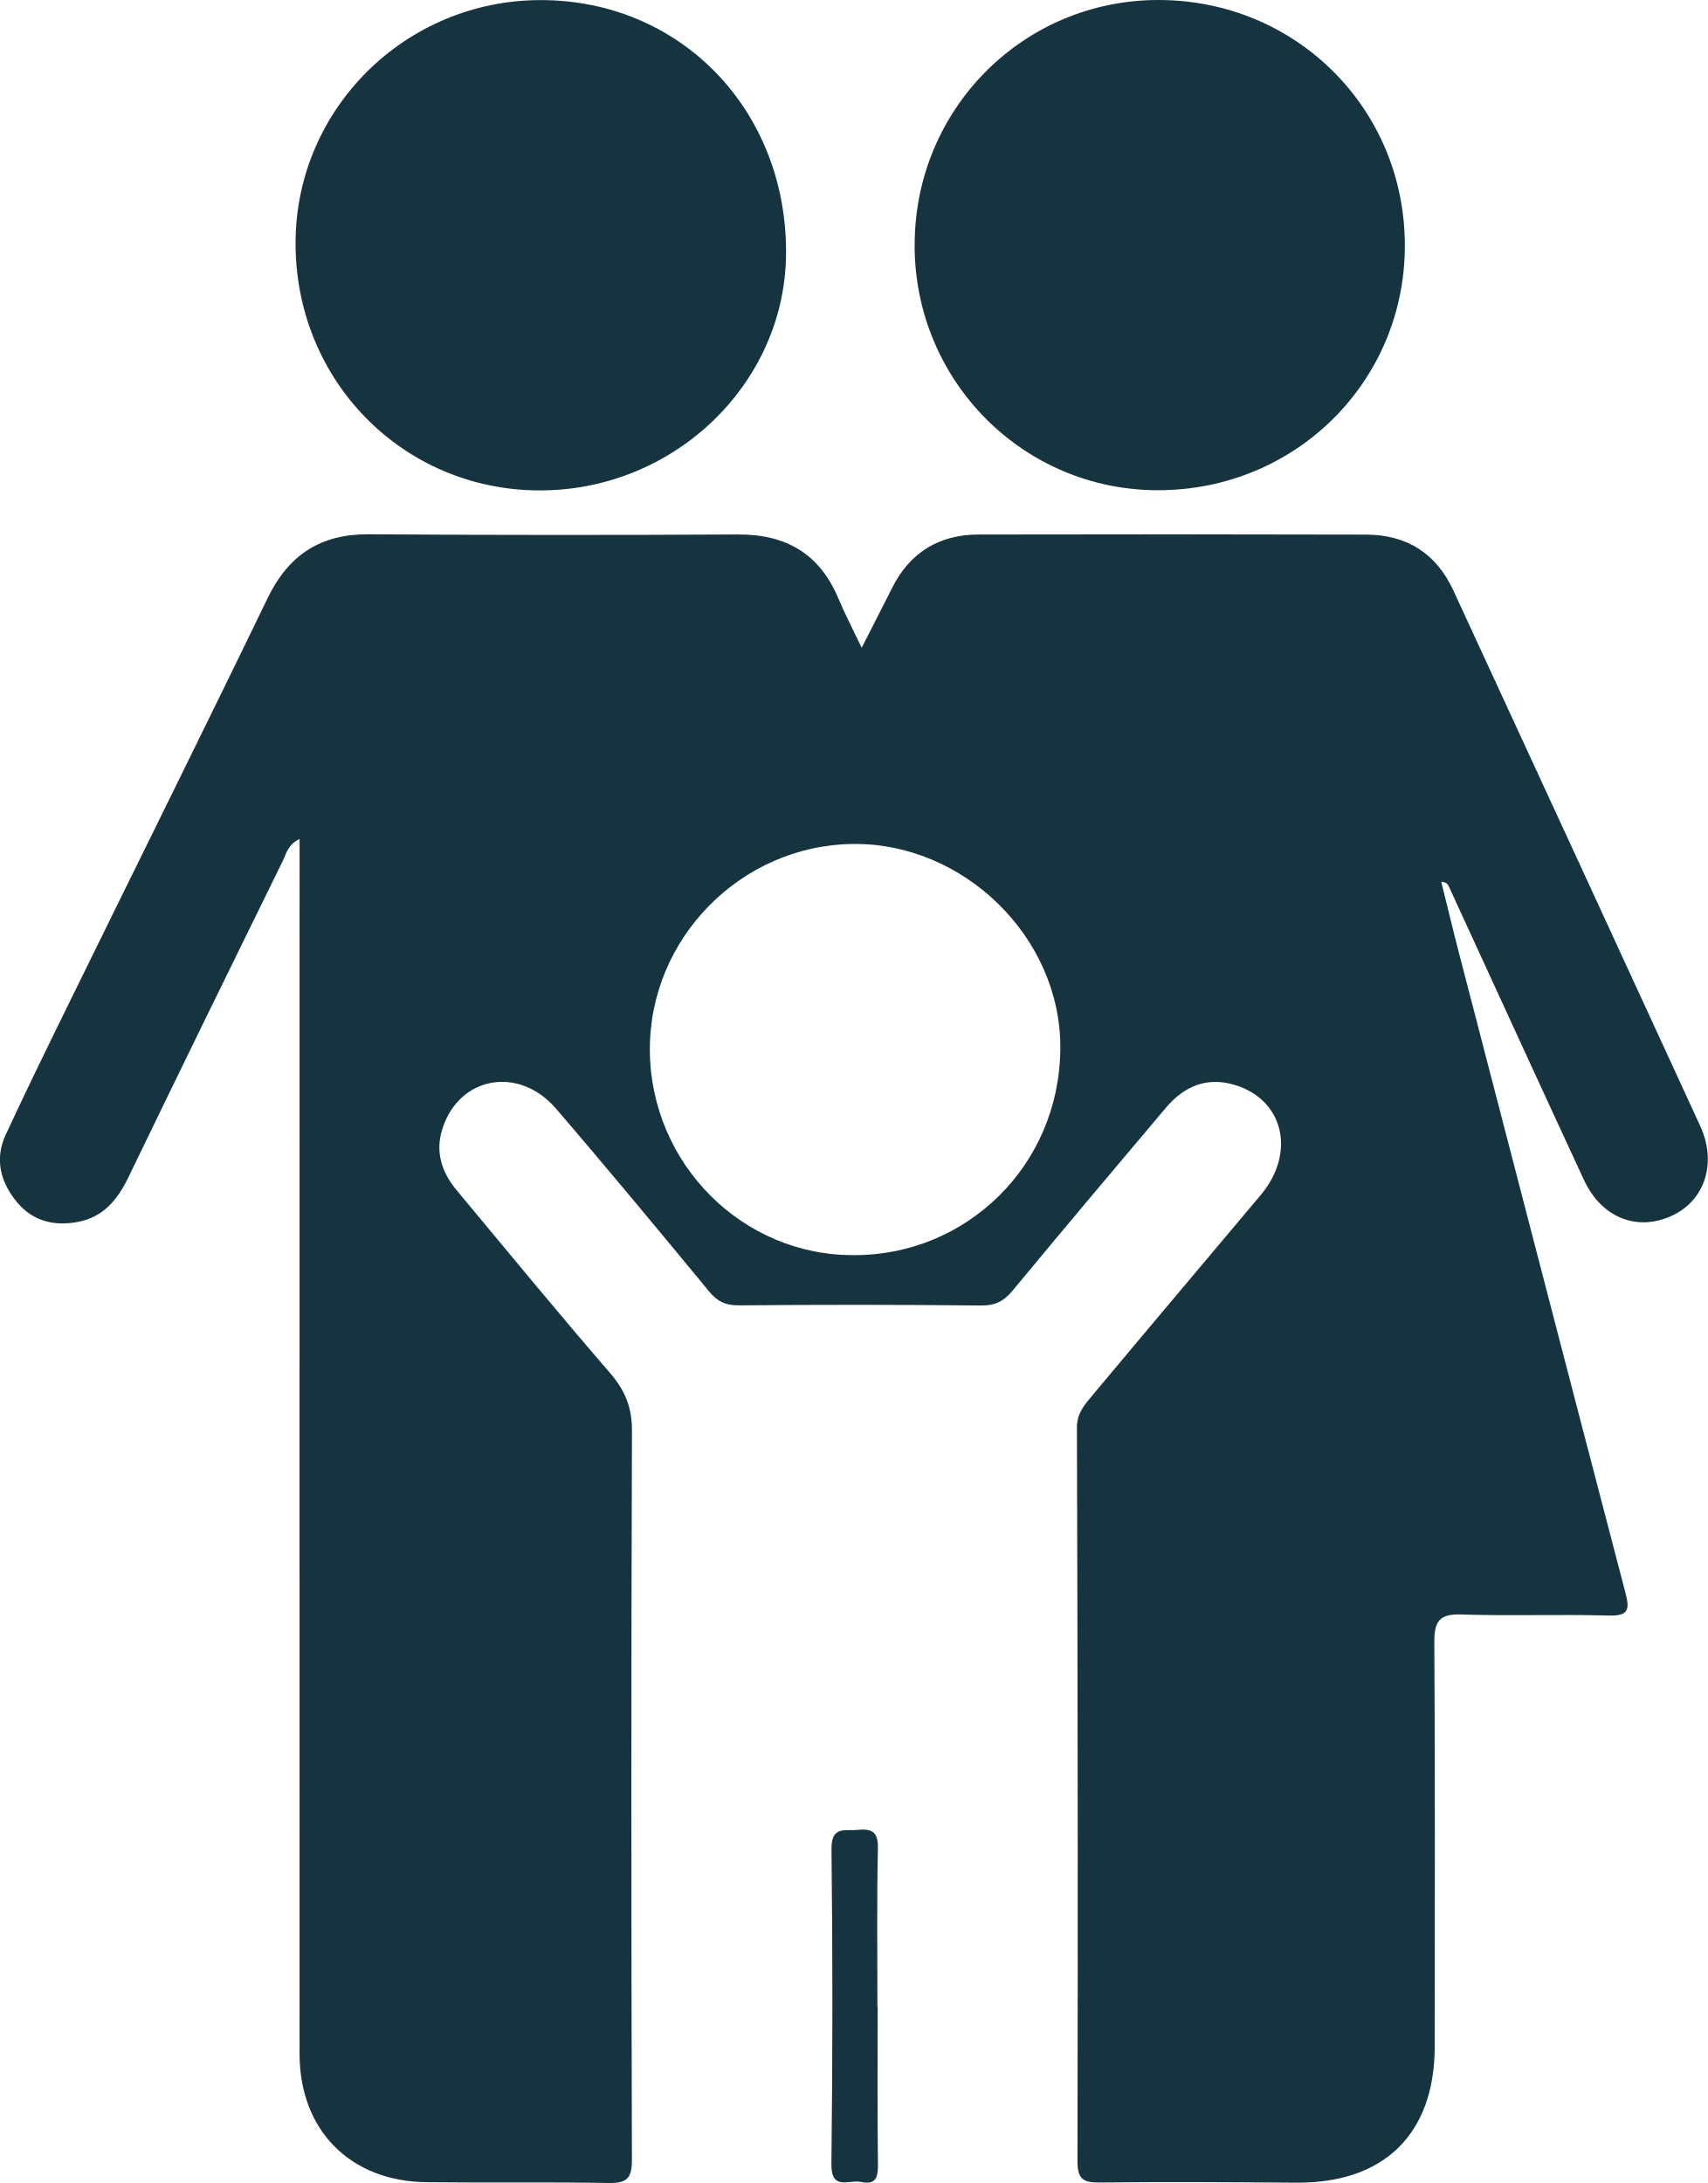
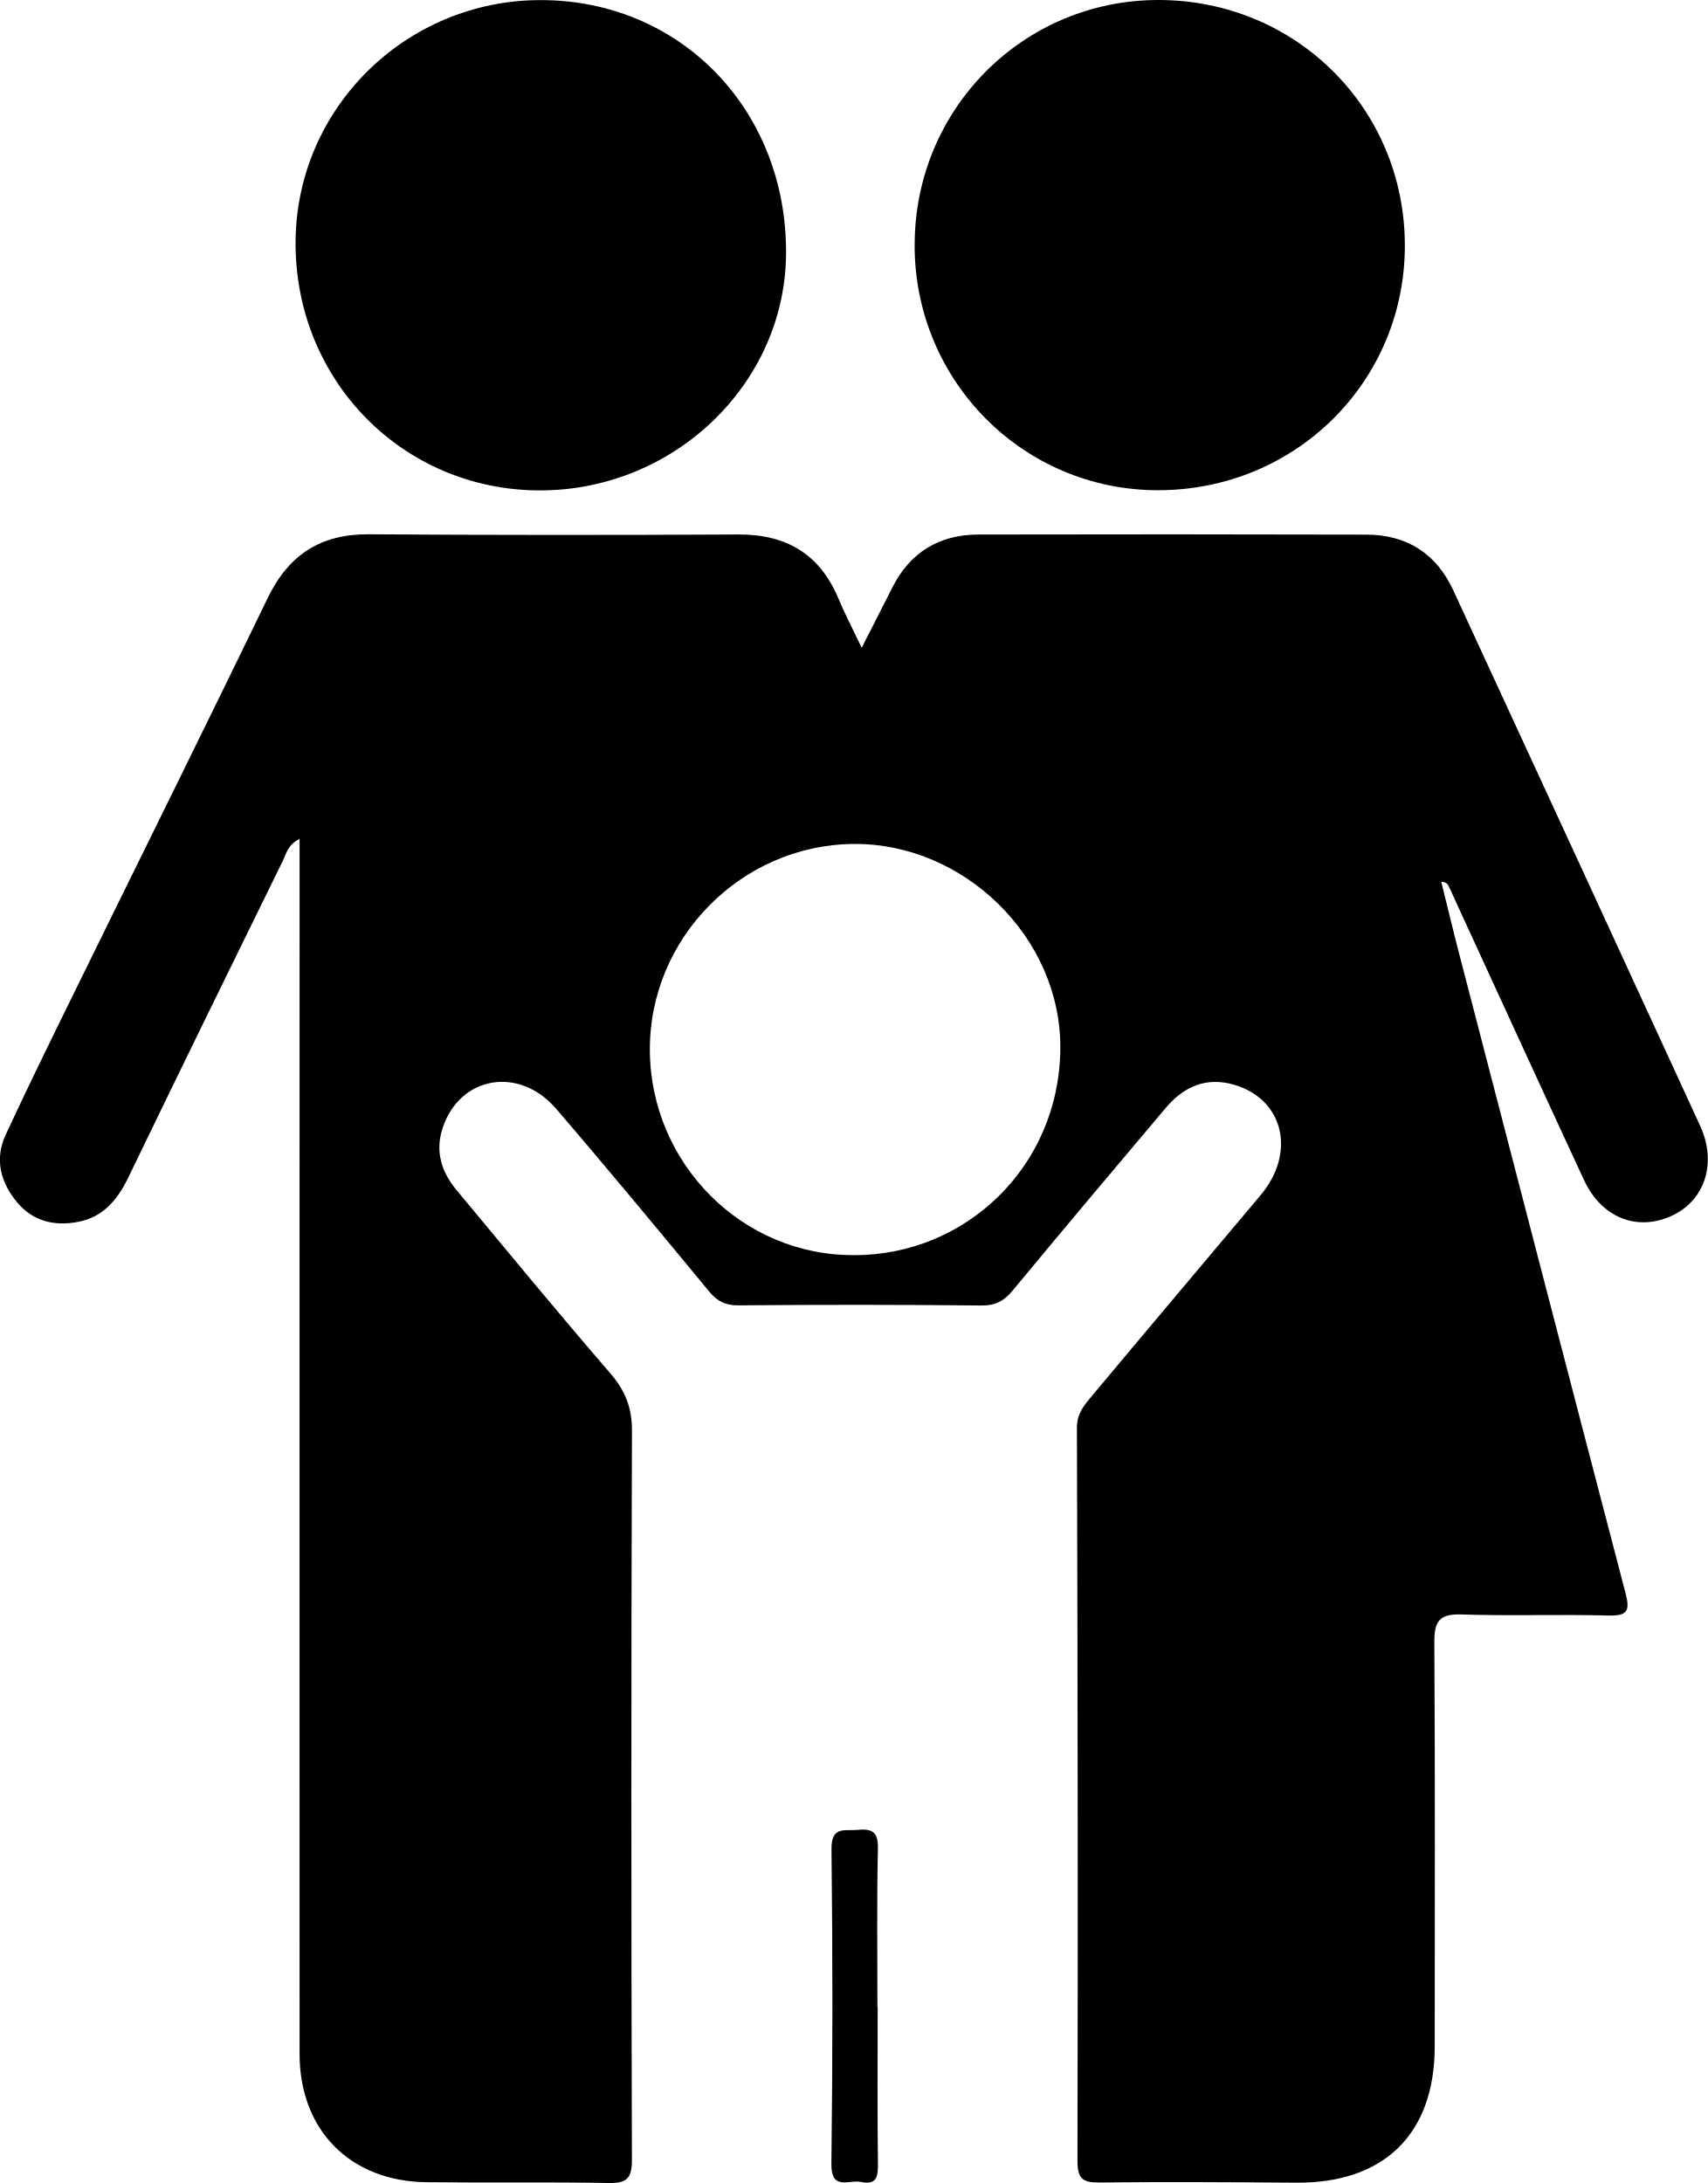
<svg xmlns="http://www.w3.org/2000/svg" id="Layer_1" data-name="Layer 1" viewBox="0 0 365.48 467.17">
  <defs>
-     <style>
-       .cls-1 {
-         fill: #153440;
-       }
-     </style>
+ 
  </defs>
  <g id="parent">
    <path class="cls-1" d="M184.41,138.61c2.49-4.9,4.53-8.86,6.53-12.84,3.82-7.6,10.08-11.36,18.46-11.38,27.67-.06,55.33-.05,83,.02,8.65,.02,14.97,4.05,18.6,11.91,17.65,38.19,35.26,76.4,52.84,114.62,3.62,7.88,1.05,15.9-5.97,19.19-7.46,3.5-15.12,.53-18.9-7.61-9.72-20.95-19.32-41.97-28.98-62.95-.19-.41-.5-.75-1.57-.9,1.34,5.37,2.62,10.76,4.02,16.12,11.79,45.42,23.57,90.84,35.45,136.23,.96,3.66,.4,4.83-3.67,4.71-10.49-.29-21,.12-31.49-.23-4.71-.16-5.81,1.49-5.78,5.93,.17,28.83,.1,57.66,.08,86.5,0,18.72-10.79,29.3-29.59,29.17-14-.1-28-.19-42-.04-3.49,.04-4.86-.54-4.86-4.54,.11-52.33,.05-104.66-.12-156.99,0-3.13,1.67-4.95,3.32-6.93,11.96-14.31,24-28.56,36-42.84,7.65-9.11,4.92-20.53-5.68-23.62-6-1.75-10.8,.41-14.65,4.98-10.95,12.98-21.91,25.97-32.74,39.06-1.86,2.24-3.67,3.23-6.69,3.2-17.33-.18-34.66-.18-52-.03-2.83,.02-4.54-.88-6.29-3-10.82-13.1-21.65-26.2-32.73-39.08-7.92-9.21-20.54-6.98-24.24,4.02-1.72,5.09-.3,9.52,2.99,13.46,10.87,13.06,21.66,26.19,32.77,39.04,3.24,3.74,4.74,7.38,4.72,12.42-.18,52-.16,104-.01,155.99,.01,4.02-1.12,5.04-4.98,4.97-13-.23-26-.02-39-.17-16.33-.19-27.14-11.14-27.14-27.46-.02-83.5,0-166.99,0-250.49,0-2.94,0-5.88,0-9.52-2.57,1.28-2.87,3.23-3.58,4.67-11.08,22.55-22.12,45.12-33.05,67.74-2.3,4.77-5.35,8.5-10.73,9.54-5.06,.98-9.7-.09-13.12-4.22-3.55-4.28-4.82-9.22-2.41-14.43,4.48-9.65,9.16-19.21,13.85-28.77,14.06-28.68,28.28-57.28,42.19-86.03,4.49-9.29,11.32-13.76,21.67-13.69,26.33,.18,52.66,.18,79,.04,10.33-.06,17.51,4.17,21.52,13.77,1.33,3.18,2.94,6.25,4.95,10.47Zm-1.48,129.99c23.72,0,43.85-18.99,43.98-44.31,.12-23.77-20.72-43.9-44.27-43.68-24.05,.22-43.75,20.22-43.57,44.24,.18,24.28,19.93,43.99,43.86,43.75Z" />
    <path class="cls-1" d="M115.34,104.95c-29.2-.12-52.2-23.57-52.09-53.09C63.36,23.24,86.79,.06,115.64,.02c29.92-.04,52.69,23.4,52.58,54.12-.1,27.96-24,50.93-52.89,50.81Z" />
    <path class="cls-1" d="M195.74,52.45C195.72,23.37,218.95,0,247.89,0c29.38,0,52.68,23.14,52.75,52.43,.07,29.16-23.3,52.42-52.72,52.48-28.91,.05-52.18-23.33-52.19-52.45Z" />
    <path class="cls-1" d="M187.82,429.54c0,11.14-.08,22.28,.06,33.42,.03,2.78-.22,4.7-3.65,3.98-2.53-.54-6.39,2-6.31-3.88,.28-22.44,.28-44.89,.02-67.33-.06-5.08,2.93-3.86,5.7-4.13,3.14-.31,4.31,.56,4.23,4.04-.25,11.3-.1,22.61-.1,33.92h.06Z" />
  </g>
</svg>
